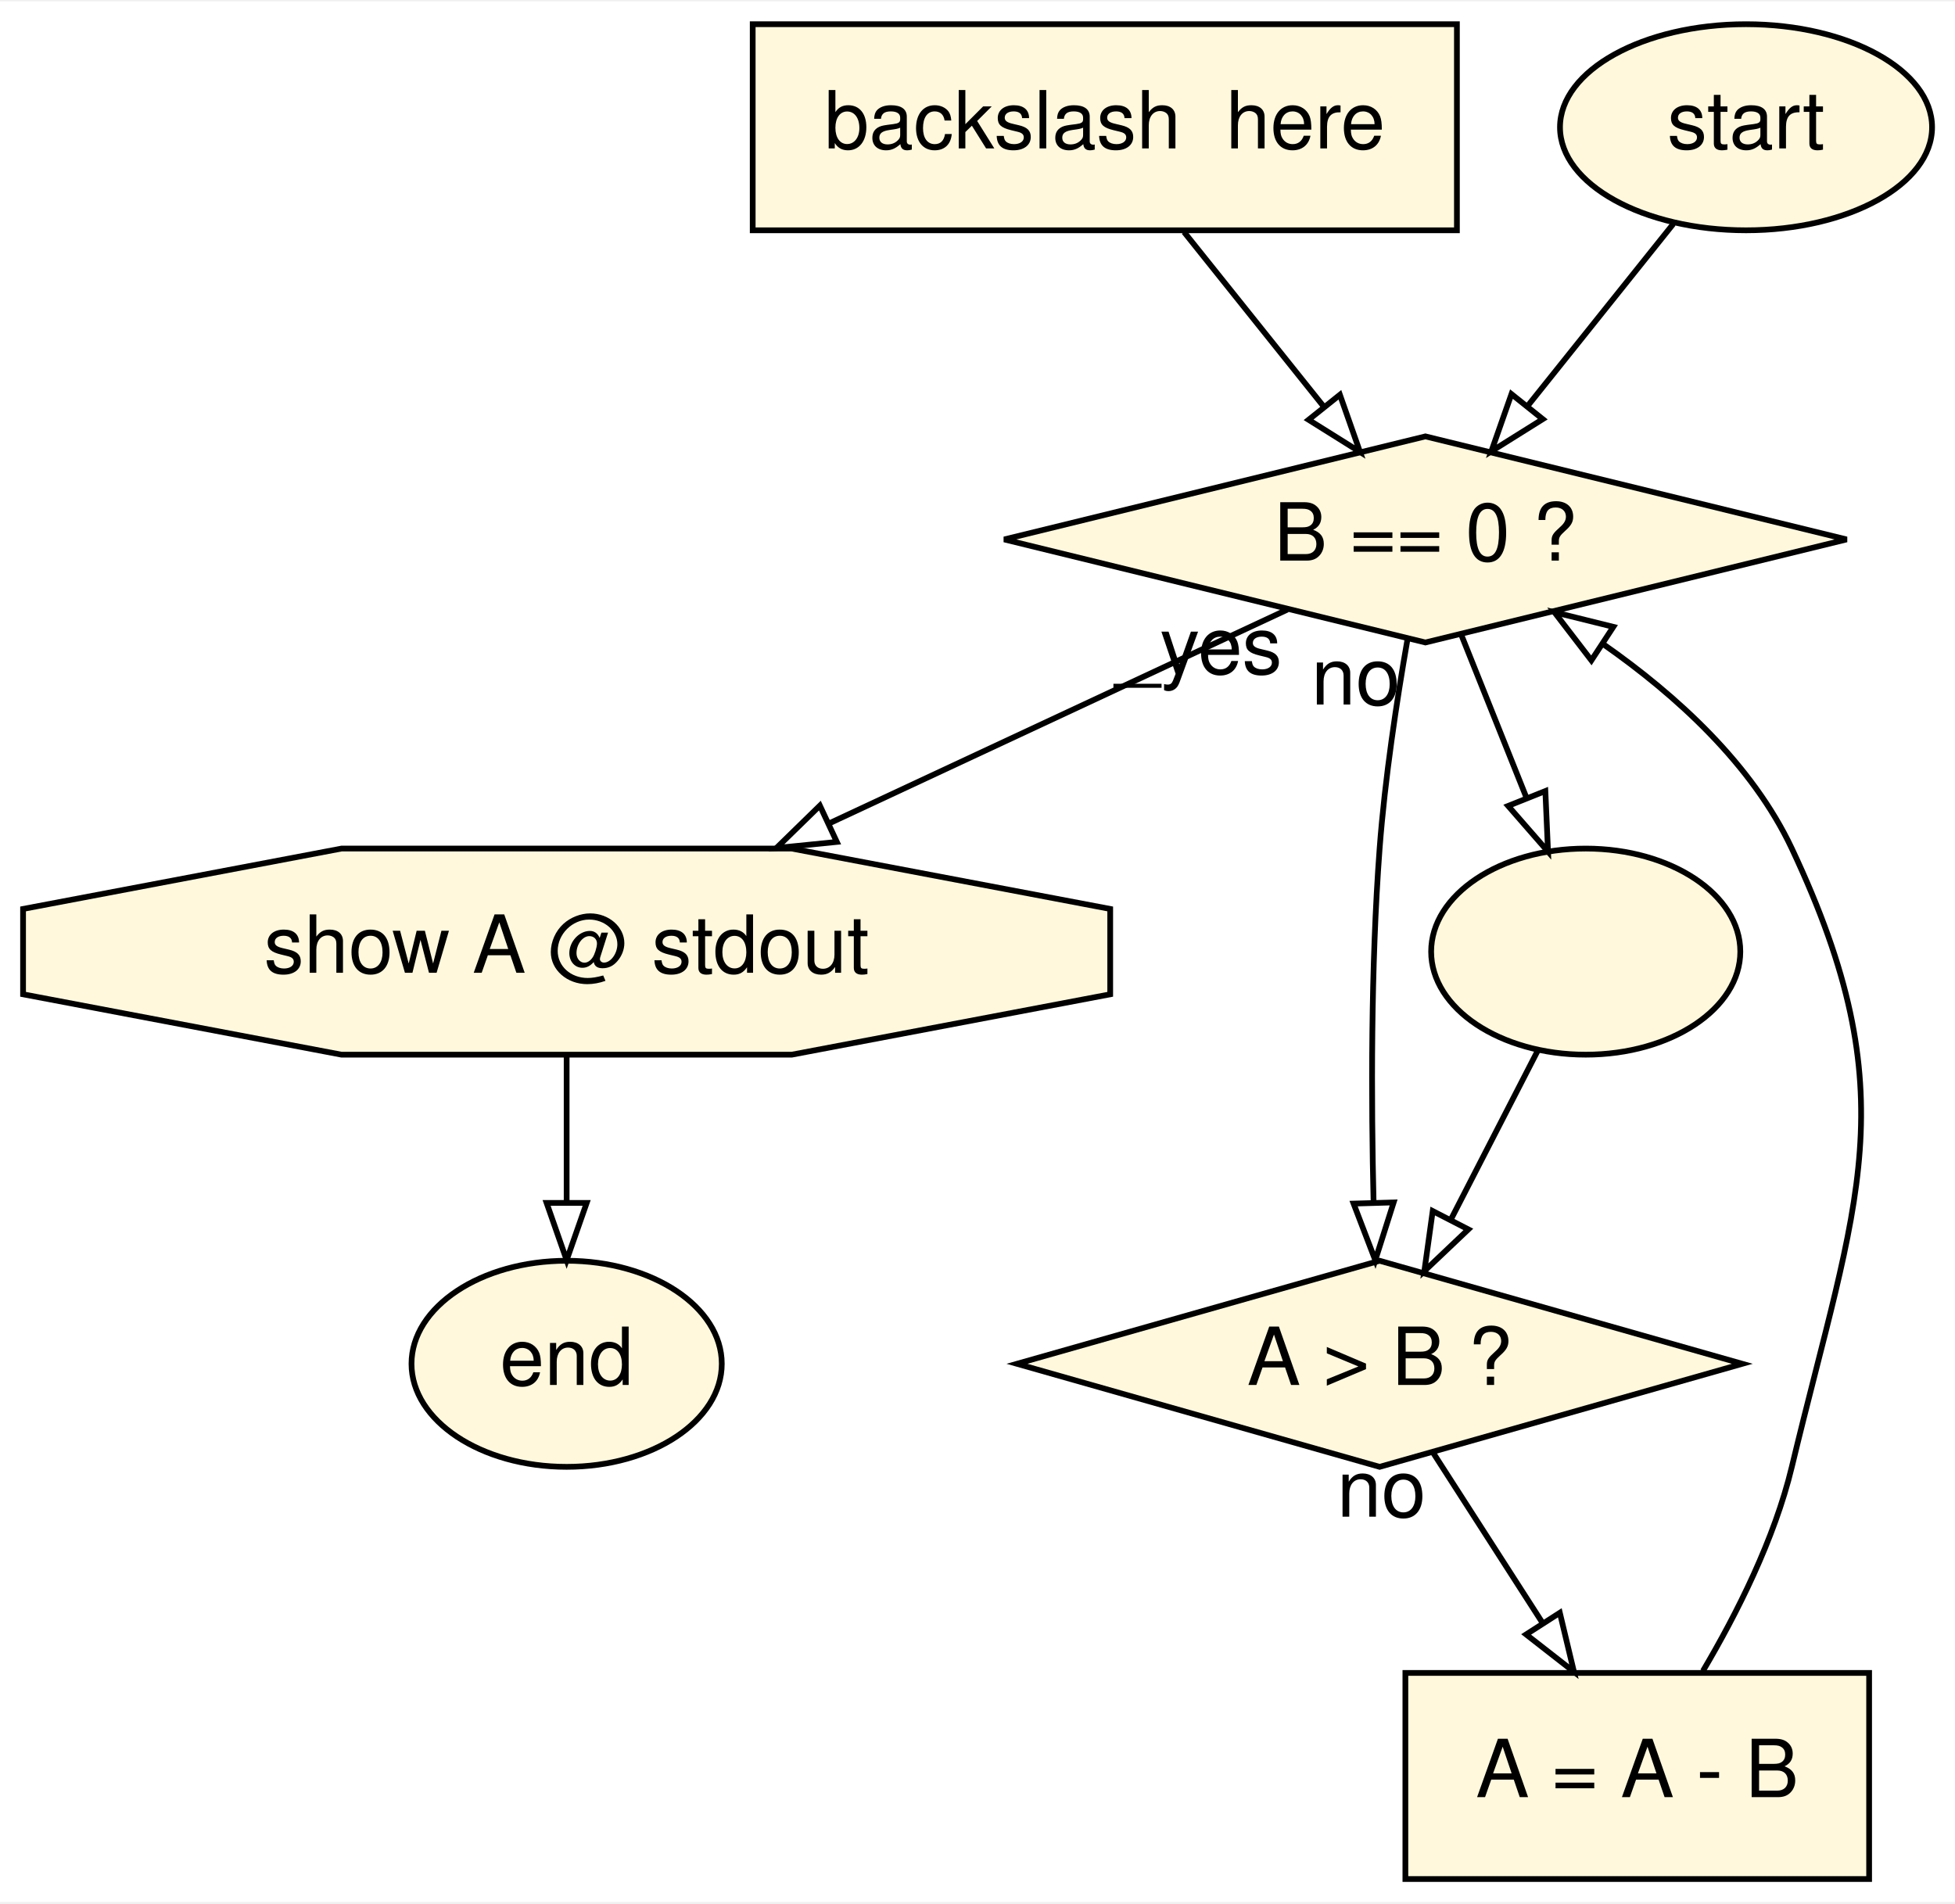
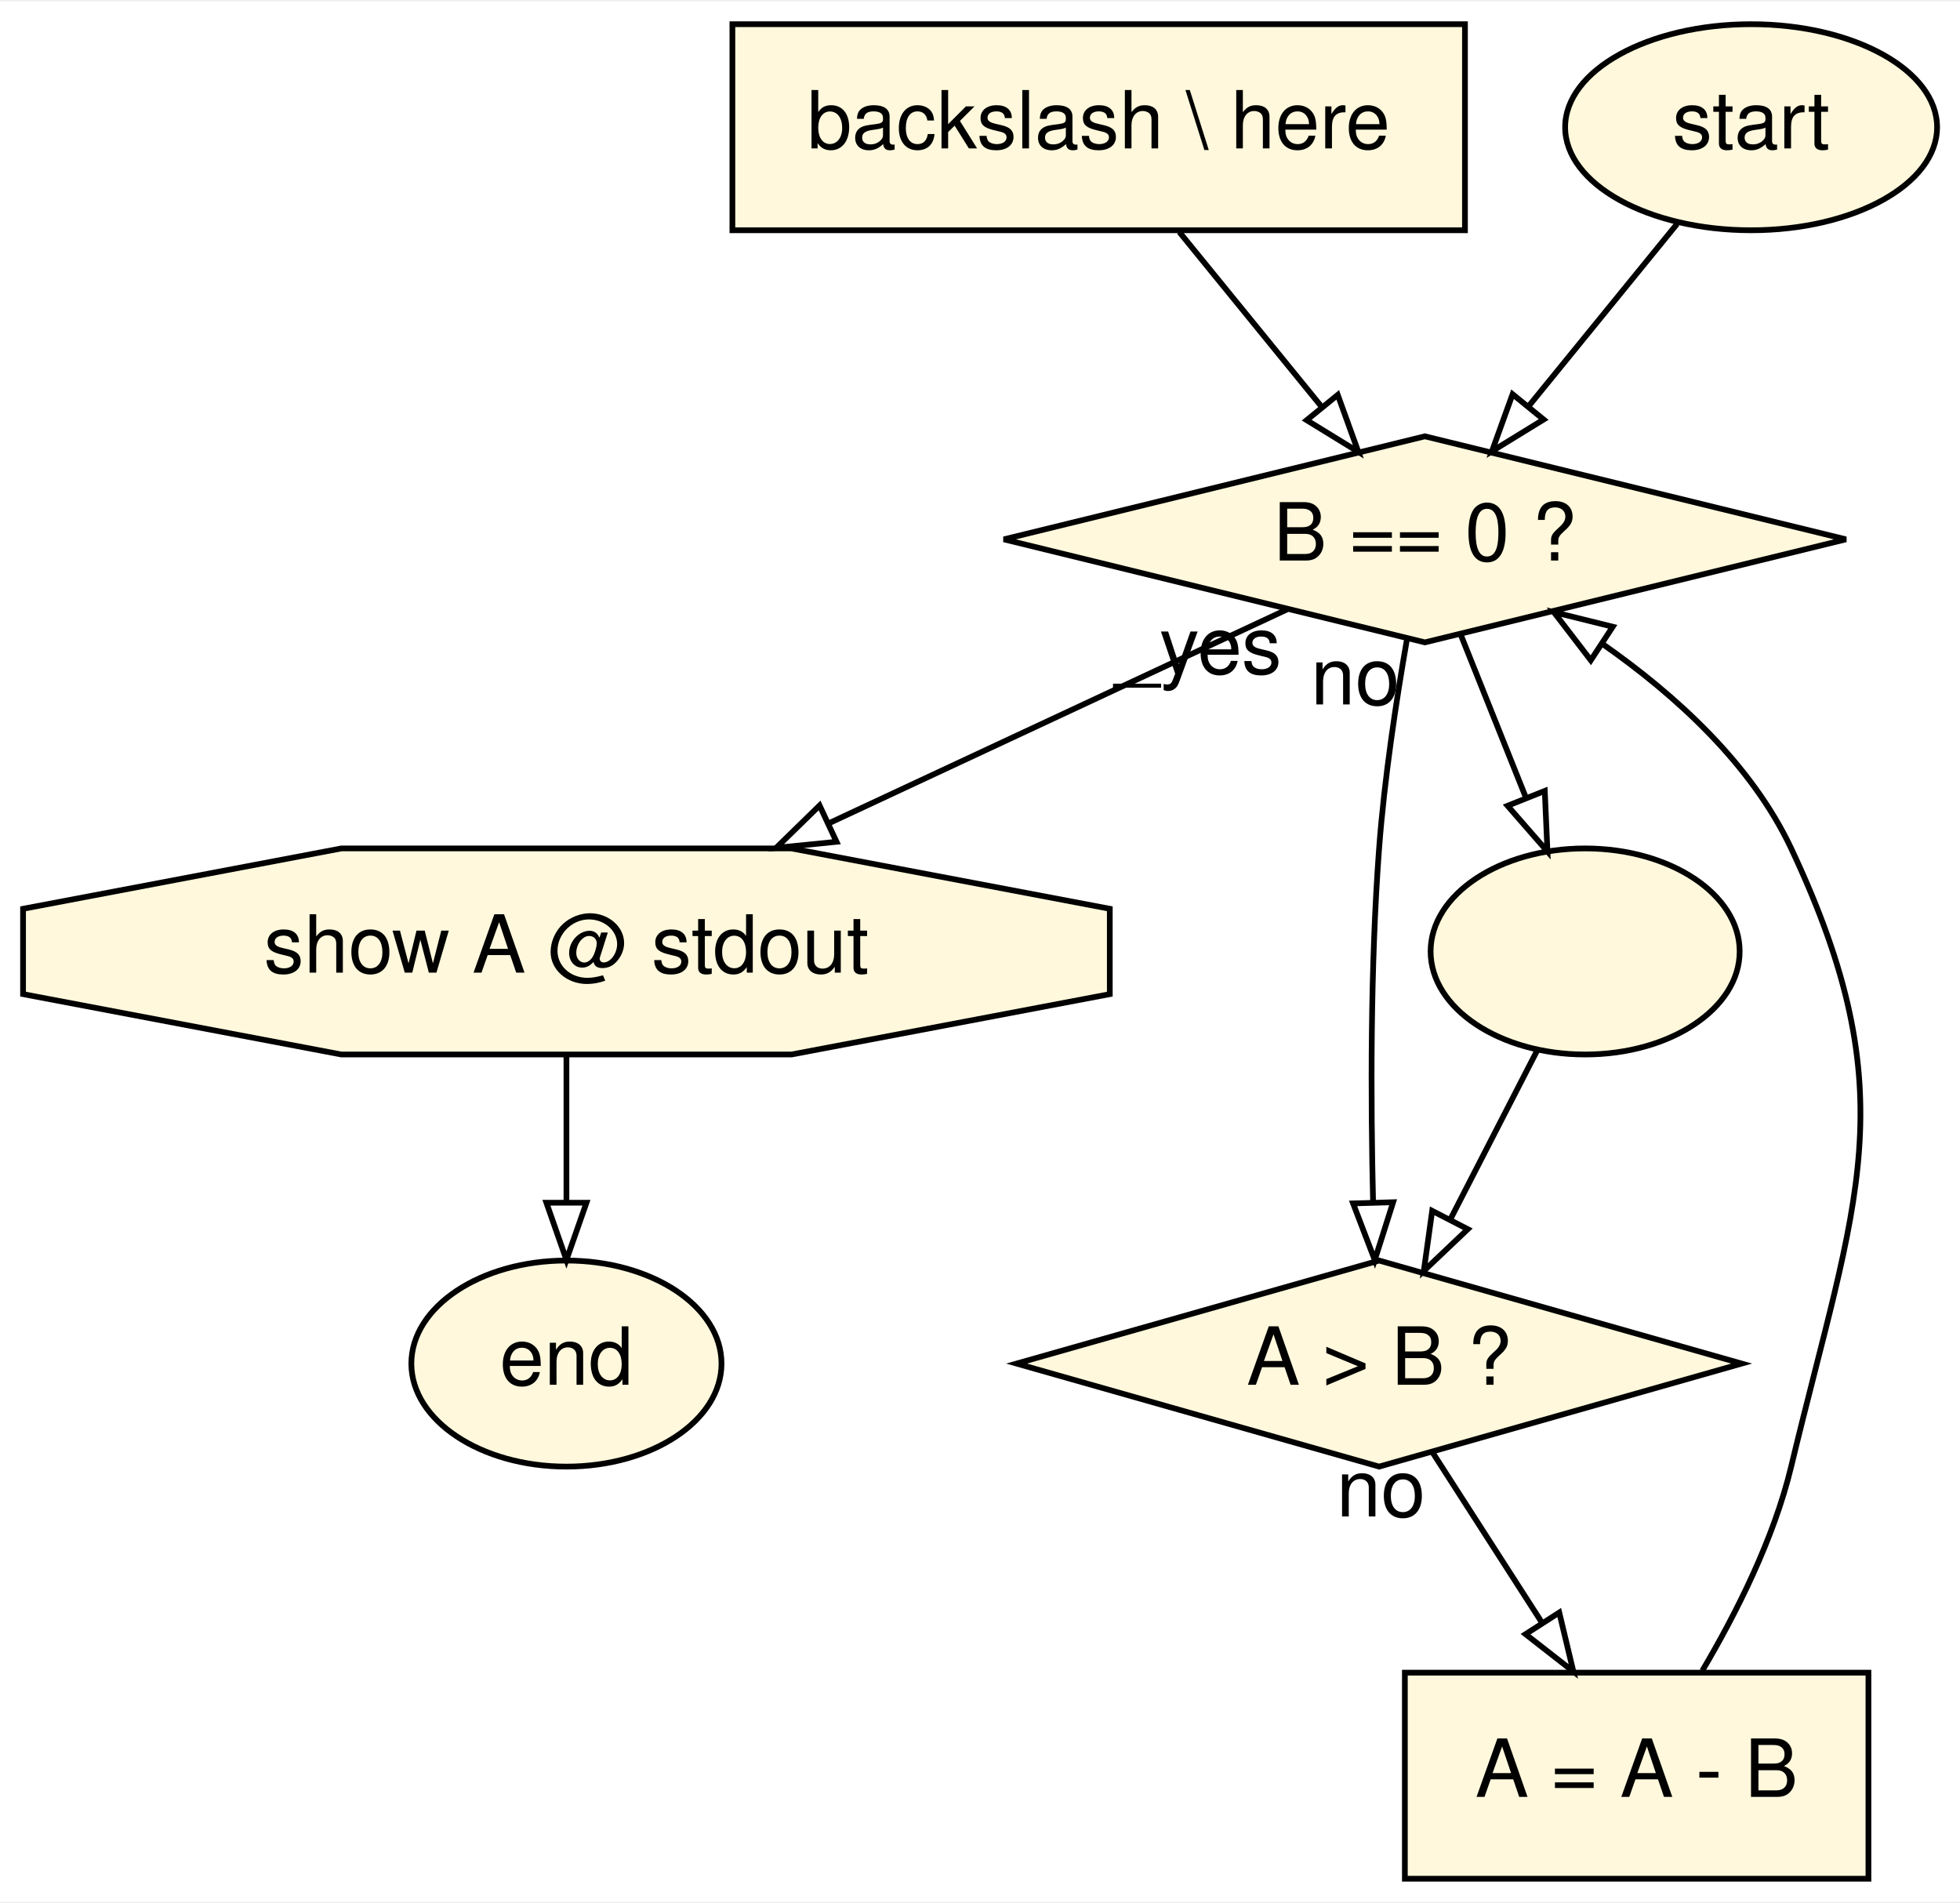
- <svg xmlns="http://www.w3.org/2000/svg" width="341pt" height="332pt" viewBox="0.00 0.00 341.47 332.00">
+ <svg xmlns="http://www.w3.org/2000/svg" width="342pt" height="332pt" viewBox="0.00 0.00 342.47 332.00">
  <g id="graph0" class="graph" transform="scale(1 1) rotate(0) translate(4 328)">
-     <polygon fill="white" stroke="none" points="-4,4 -4,-328 337.469,-328 337.469,4 -4,4" />
+     <polygon fill="white" stroke="none" points="-4,4 -4,-328 338.469,-328 338.469,4 -4,4" />
    <g id="node1" class="node">
      <polygon fill="cornsilk" stroke="black" points="244.971,-252 171.406,-234 244.971,-216 318.537,-234 244.971,-252" />
      <text text-anchor="middle" x="244.971" y="-230.3" font-family="Helvetica,sans-Serif" font-size="14.00">B == 0 ?</text>
    </g>
    <g id="node2" class="node">
      <polygon fill="cornsilk" stroke="black" points="189.914,-154.544 189.914,-169.456 134.298,-180 55.645,-180 0.029,-169.456 0.029,-154.544 55.645,-144 134.298,-144 189.914,-154.544" />
      <text text-anchor="middle" x="94.972" y="-158.3" font-family="Helvetica,sans-Serif" font-size="14.00">show A @ stdout</text>
    </g>
    <g id="edge1" class="edge">
      <path fill="none" stroke="black" d="M220.871,-221.753C199.314,-211.693 167.133,-196.675 140.704,-184.342" />
      <polygon fill="none" stroke="black" points="142.164,-181.161 131.622,-180.104 139.204,-187.504 142.164,-181.161" />
      <text text-anchor="middle" x="205.371" y="-210.553" font-family="Helvetica,sans-Serif" font-size="14.00">_yes</text>
    </g>
    <g id="node3" class="node">
      <polygon fill="cornsilk" stroke="black" points="236.971,-108 173.628,-90 236.971,-72 300.315,-90 236.971,-108" />
      <text text-anchor="middle" x="236.971" y="-86.3" font-family="Helvetica,sans-Serif" font-size="14.00">A &gt; B ?</text>
    </g>
    <g id="edge2" class="edge">
      <path fill="none" stroke="black" d="M241.806,-216.363C239.989,-205.957 237.891,-192.249 236.971,-180 235.42,-159.329 235.495,-135.882 235.917,-118.244" />
      <polygon fill="none" stroke="black" points="239.42,-118.188 236.214,-108.09 232.423,-117.984 239.42,-118.188" />
      <text text-anchor="middle" x="232.806" y="-205.163" font-family="Helvetica,sans-Serif" font-size="14.00">no</text>
    </g>
    <g id="node4" class="node">
      <ellipse fill="cornsilk" stroke="black" cx="272.971" cy="-162" rx="27" ry="18" />
    </g>
    <g id="edge3" class="edge">
      <path fill="none" stroke="black" d="M251.186,-217.465C254.534,-209.094 258.753,-198.546 262.585,-188.967" />
      <polygon fill="none" stroke="black" points="265.92,-190.052 266.385,-179.467 259.421,-187.452 265.92,-190.052" />
    </g>
    <g id="node6" class="node">
      <ellipse fill="cornsilk" stroke="black" cx="94.972" cy="-90" rx="27.097" ry="18" />
      <text text-anchor="middle" x="94.972" y="-86.3" font-family="Helvetica,sans-Serif" font-size="14.00">end</text>
    </g>
    <g id="edge7" class="edge">
      <path fill="none" stroke="black" d="M94.972,-143.697C94.972,-135.983 94.972,-126.712 94.972,-118.112" />
      <polygon fill="none" stroke="black" points="98.472,-118.104 94.972,-108.104 91.472,-118.104 98.472,-118.104" />
    </g>
    <g id="node8" class="node">
      <polygon fill="cornsilk" stroke="black" points="322.471,-36 241.471,-36 241.471,-0 322.471,-0 322.471,-36" />
      <text text-anchor="middle" x="281.971" y="-14.3" font-family="Helvetica,sans-Serif" font-size="14.00">A = A - B</text>
    </g>
    <g id="edge6" class="edge">
      <path fill="none" stroke="black" d="M246.296,-74.496C251.831,-65.885 259.009,-54.72 265.474,-44.663" />
      <polygon fill="none" stroke="black" points="268.448,-46.508 270.912,-36.204 262.56,-42.723 268.448,-46.508" />
      <text text-anchor="middle" x="237.296" y="-63.296" font-family="Helvetica,sans-Serif" font-size="14.00">no</text>
    </g>
    <g id="edge9" class="edge">
      <path fill="none" stroke="black" d="M264.622,-144.765C260.135,-136.041 254.513,-125.109 249.512,-115.384" />
      <polygon fill="none" stroke="black" points="252.469,-113.481 244.783,-106.189 246.244,-116.683 252.469,-113.481" />
    </g>
    <g id="node5" class="node">
-       <polygon fill="cornsilk" stroke="black" points="250.471,-324 127.471,-324 127.471,-288 250.471,-288 250.471,-324" />
-       <text text-anchor="middle" x="188.971" y="-302.3" font-family="Helvetica,sans-Serif" font-size="14.00">backslash  here</text>
+       <polygon fill="cornsilk" stroke="black" points="251.971,-324 123.971,-324 123.971,-288 251.971,-288 251.971,-324" />
+       <text text-anchor="middle" x="187.971" y="-302.3" font-family="Helvetica,sans-Serif" font-size="14.00">backslash \ here</text>
    </g>
    <g id="edge4" class="edge">
-       <path fill="none" stroke="black" d="M202.814,-287.697C210.203,-278.461 219.377,-266.994 227.278,-257.117" />
-       <polygon fill="none" stroke="black" points="230.034,-259.274 233.548,-249.279 224.568,-254.901 230.034,-259.274" />
+       <path fill="none" stroke="black" d="M202.061,-287.697C209.582,-278.461 218.92,-266.994 226.962,-257.117" />
+       <polygon fill="none" stroke="black" points="229.744,-259.243 233.344,-249.279 224.316,-254.823 229.744,-259.243" />
    </g>
    <g id="node7" class="node">
-       <ellipse fill="cornsilk" stroke="black" cx="300.971" cy="-306" rx="32.494" ry="18" />
-       <text text-anchor="middle" x="300.971" y="-302.3" font-family="Helvetica,sans-Serif" font-size="14.00">start</text>
+       <ellipse fill="cornsilk" stroke="black" cx="301.971" cy="-306" rx="32.494" ry="18" />
+       <text text-anchor="middle" x="301.971" y="-302.3" font-family="Helvetica,sans-Serif" font-size="14.00">start</text>
    </g>
    <g id="edge5" class="edge">
-       <path fill="none" stroke="black" d="M288.264,-289.116C280.727,-279.695 271.057,-267.607 262.769,-257.247" />
-       <polygon fill="none" stroke="black" points="265.466,-255.015 256.486,-249.393 260,-259.388 265.466,-255.015" />
+       <path fill="none" stroke="black" d="M289.037,-289.116C281.366,-279.695 271.523,-267.607 263.087,-257.247" />
+       <polygon fill="none" stroke="black" points="265.72,-254.937 256.691,-249.393 260.292,-259.357 265.72,-254.937" />
    </g>
    <g id="edge8" class="edge">
      <path fill="none" stroke="black" d="M293.438,-36.333C299.346,-46.311 305.934,-59.348 308.971,-72 320.175,-118.674 329.398,-136.563 308.971,-180 302.038,-194.744 288.766,-206.794 276.098,-215.658" />
      <polygon fill="none" stroke="black" points="273.96,-212.874 267.509,-221.279 277.793,-218.731 273.96,-212.874" />
    </g>
  </g>
</svg>
